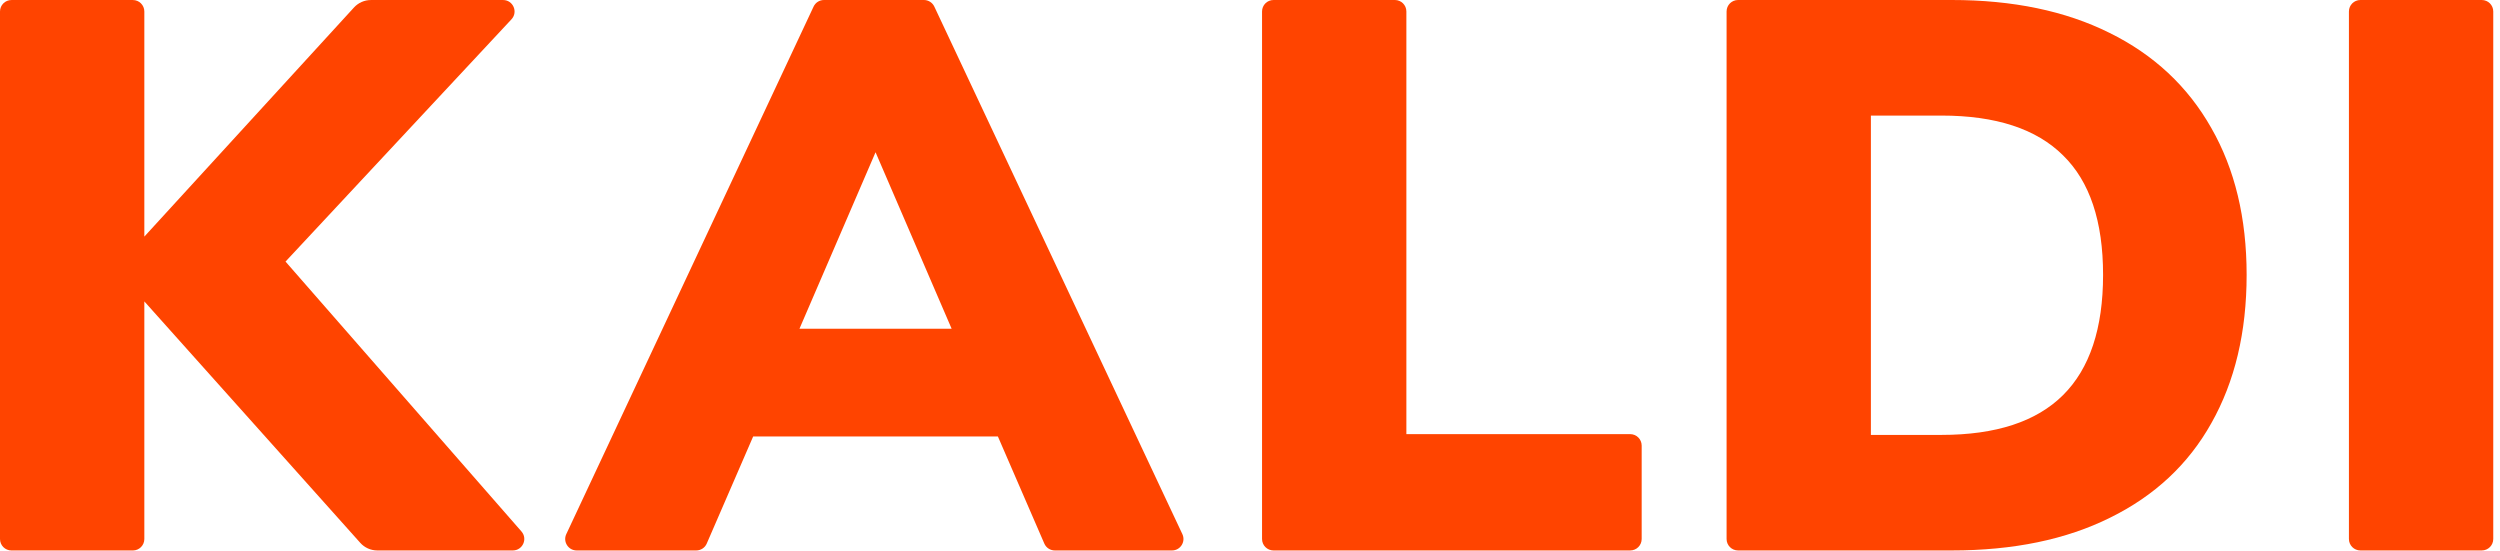
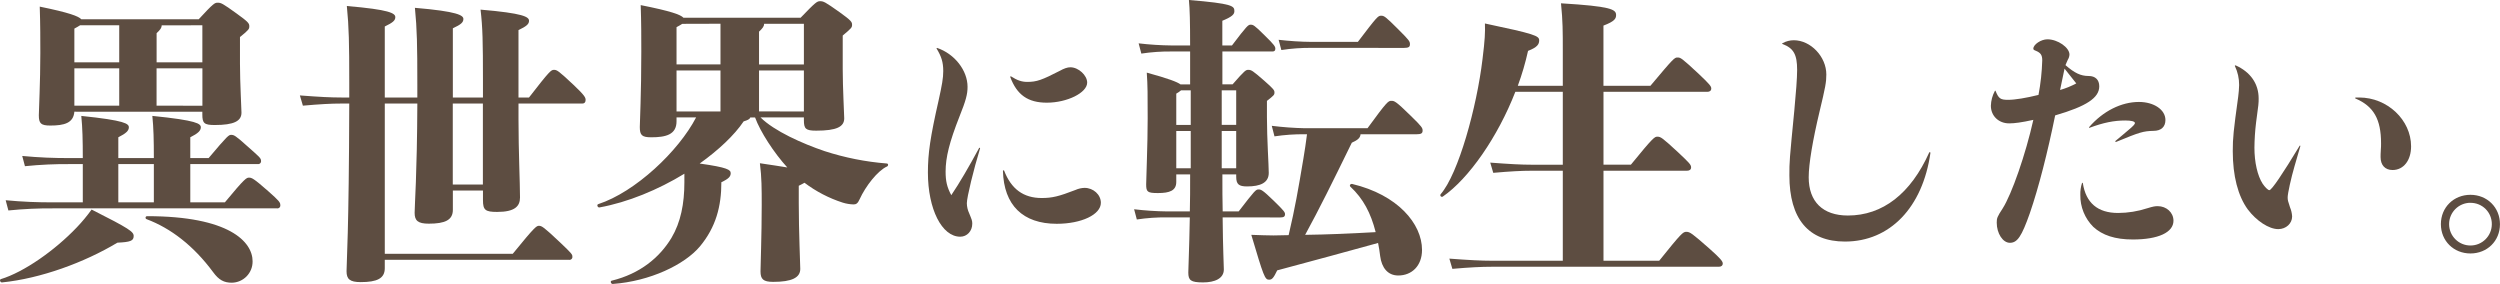
- <svg xmlns="http://www.w3.org/2000/svg" xmlns:xlink="http://www.w3.org/1999/xlink" viewBox="0 0 109 24">
-   <g transform="translate(-1470)">
-     <g style="mix-blend-mode:normal" transform="translate(1470)" fill="#f40">
-       <use xlink:href="#b" style="mix-blend-mode:normal" />
-       <use xlink:href="#c" style="mix-blend-mode:normal" />
-       <use xlink:href="#d" style="mix-blend-mode:normal" />
-       <use xlink:href="#e" style="mix-blend-mode:normal" />
-       <use xlink:href="#f" style="mix-blend-mode:normal" />
-     </g>
-   </g>
+ <svg xmlns="http://www.w3.org/2000/svg" id="レイヤー_1" data-name="レイヤー 1" viewBox="0 0 1843.34 209.35">
  <defs>
-     <path id="b" d="M22.735 23.171c.283.323.053.829-.376.829h-5.907c-.285 0-.556-.121-.745-.333l-9.414-10.526v10.36c0 .276-.224.5-.5.5h-5.293c-.276 0-.5-.224-.5-.5v-23c0-.276.224-.5.5-.5h5.293c.276 0 .5.224.5.5v9.815l9.141-9.99c.19-.207.457-.325.738-.325h5.762c.437 0 .664.521.366.841l-9.851 10.563 10.287 11.767z" />
-     <path id="c" d="M45.991 24c-.199 0-.38-.118-.459-.301l-2.024-4.669h-10.67l-2.024 4.669c-.079.183-.259.301-.459.301h-5.212c-.366 0-.608-.381-.453-.712l10.782-23c.082-.176.259-.288.453-.288h4.358c.194 0 .37.112.453.287l10.815 23c.156.332-.086.713-.452.713h-5.108zm-11.135-9.668h6.635l-3.317-7.694-3.317 7.694z" />
-     <path id="d" d="M55.525 24c-.276 0-.5-.224-.5-.5v-23c0-.276.224-.5.5-.5h5.293c.276 0 .5.224.5.5v18.428h9.759c.276 0 .5.224.5.5v4.072c0 .276-.224.5-.5.5h-15.552z" />
-     <path id="e" d="M75.279.5c0-.276.224-.5.5-.5h9.315c2.667 0 4.959.477 6.874 1.43 1.938.953 3.42 2.338 4.446 4.153 1.026 1.793 1.539 3.926 1.539 6.4 0 2.496-.513 4.652-1.539 6.468-1.003 1.793-2.474 3.166-4.412 4.119-1.915.953-4.218 1.43-6.908 1.43h-9.315c-.276 0-.5-.224-.5-.5v-23zm9.37 18.462c2.371 0 4.138-.579 5.301-1.736 1.163-1.157 1.744-2.905 1.744-5.242 0-2.338-.581-4.074-1.744-5.209-1.163-1.157-2.93-1.736-5.301-1.736h-3.078v13.923h3.078z" />
-     <path id="f" d="M102.913 24c-.276 0-.5-.224-.5-.5v-23c0-.276.224-.5.5-.5h5.293c.276 0 .5.224.5.5v23c0 .276-.224.5-.5.5h-5.293z" />
+     <style>.cls-1{fill:#5d4d41;}</style>
  </defs>
+   <path class="cls-1" d="M100.25,174.15c0,3.56-2.44,4.44-12,4.89-24.42,14.65-56.61,26.42-85,29.3-1.33.22-2.22-2-.89-2.44,16.87-5.11,39.74-21.09,56-38.19a121,121,0,0,0,10.87-13.09C97.37,168.83,100.25,171,100.25,174.15Zm67.27-24.86c14.87-18,16-18.2,17.76-18.2,2,0,3.33.44,14.21,10,8,7.1,8.88,8.21,8.88,10.21a2.13,2.13,0,0,1-2.44,2.44H41.87a306.37,306.37,0,0,0-34,1.55l-2-7.54a349.82,349.82,0,0,0,36,1.55H62.74V121.1H54.08a306.37,306.37,0,0,0-34,1.55l-2-7.55a350,350,0,0,0,36,1.56h8.66c0-13.1-.23-22.43-1.11-31.08C94,88.91,96.7,91.35,96.7,94c0,2.44-2,4.44-7.77,7.33v15.32h26.2c0-13.1-.22-22.43-1.11-31.08,33.08,3.33,35.74,5.77,35.74,8.43,0,2.44-2,4.44-7.77,7.33v15.32h13.54c14.21-16.88,14.88-17.1,16.65-17.1,2,0,3.11.45,12.21,8.66,8.22,7.32,9.77,8.44,9.77,10.43a2.13,2.13,0,0,1-2.44,2.45H142v28.19Zm-111-66.82C55.85,90.9,49,92.68,38.76,92.68c-6.88,0-8.44-1.55-8.44-7.55,0-3.77,1.11-24,1.11-45.95,0-9.33,0-21.54-.44-34.19,21.76,4.44,28.64,7.1,30.64,9.32h86.58C159.08,2.55,160,2.1,162.19,2.1c2.44,0,3.55.45,14,8,8.66,6.21,9.32,7.32,9.32,9.32s-.22,2.66-6.88,8V47c0,14,1.11,33.3,1.11,36.18,0,6.22-5.55,9.11-19.76,9.11-7.77,0-9.1-1.34-9.1-7.77v-2Zm4.22-63.72c-1.11.67-2.44,1.56-4.22,2.45V46.06H89.6V18.75ZM56.52,50.5V78H89.6V50.5Zm32.41,98.79h26.2V121.1H88.93Zm99,43.51a15.54,15.54,0,0,1-15.31,15.76c-5.78,0-9.55-2-13.77-7.77-14.43-19.53-31.3-32.41-49.06-39.07a1.14,1.14,0,0,1,.44-2.22C170.63,159.5,187.94,178.37,187.94,192.8Zm-67-174c0,1.78-1.11,3.33-3.77,5.78V46.06h33.74V18.75Zm30,59.28V50.5H117.13V78Z" transform="translate(-1.69 -0.11)" />
+   <path class="cls-1" d="M391.74,72C407.06,52.28,408,51.61,410.17,51.61s3.33.67,14.43,11.1c8.21,7.77,8.88,9.32,8.88,11.1s-.89,2.66-2.45,2.66H384V88c0,24,1.11,46.84,1.11,57.72,0,6.44-3.77,10.65-16.87,10.65-8.66,0-10.44-1.33-10.44-8.65v-7.11h-22.2v14.21c0,7.55-5.77,10.21-17.76,10.21-8,0-10.43-2.22-10.43-8s1.78-27.75,2-80.59h-24V187.25h94.35c16.43-20.2,17.54-20.64,19.32-20.64,2,0,3.33.66,15.54,12.21,8.65,8.21,9.1,8.88,9.1,10.43a2.13,2.13,0,0,1-2.44,2.44H285.4v6.22c0,7.55-5.77,10.21-17.76,10.21-8,0-10.43-2.22-10.43-8,0-6,1.77-29.31,2-123.66h-5.78c-7.77,0-15.76.45-28.41,1.56l-2.22-7.55C237.45,71.59,245.66,72,253.43,72h5.78V60.93c0-29.08-.23-40.62-1.78-56.38,31.52,2.66,35.74,5.32,35.74,8.21,0,2.44-1.77,4-7.77,6.88V72h24V62.27c0-29.09-.22-40.63-1.78-56.39,31.53,2.66,35.74,5.55,35.74,8.21,0,2.44-1.55,4-7.77,6.88V72h22.2V59.16c0-28.2-.22-38.85-1.77-51.95,31.52,2.66,35.74,5.33,35.74,8.21,0,2.45-1.78,4-7.77,6.89V72Zm-34,4.44h-22.2v59.72h22.2Z" transform="translate(-1.69 -0.11)" />
+   <path class="cls-1" d="M562.46,86.69c10,10,30.86,19.31,47.28,24.86a199,199,0,0,0,45.74,9.1c1.33,0,1.33,1.78.22,2.22-6.88,3.11-15.76,14.43-20.2,24.2-1.34,3.11-2.67,3.77-4.44,3.77a29.82,29.82,0,0,1-8-1.33,95,95,0,0,1-28.19-14.65c-1.11.67-2.44,1.33-4.22,2.22V150c0,21.08,1.11,44.62,1.11,48.39,0,6.44-6.21,9.55-20,9.55-7.32,0-9.32-2-9.32-7.77,0-4,.89-26.86.89-48.84,0-11.77,0-20.43-1.34-30.86,8.66,1.33,15.1,2.22,20.21,3.11-9.77-10.66-20-26.42-23.76-36.85h-3.55c-.44,1.33-2,2-4.88,2.88-6.89,10.21-18.43,21.09-32.42,31.08,20.65,2.89,22.87,4.66,22.87,7.11,0,2.21-1.11,4-6.88,6.66,0,17.76-4,33.07-15.76,47.28-11.33,13.54-36.86,25.75-64.38,27.75-1.34,0-2-2.22-.67-2.44,20.87-5.11,35.3-17.09,44-31.52,6.88-11.55,9.54-25.31,9.54-41.07V128.2C487,140,464.56,149.29,443.69,153.06c-1.33.23-2.22-2-.89-2.44,27.31-8.88,59.27-39.07,72.15-63.93H500.52v2.88c0,9.77-7.77,11.77-18.65,11.77-6.88,0-8.43-1.56-8.43-7.55,0-3.77,1.11-24,1.11-55.72,0-9.33,0-21.54-.45-34.19,22.42,4.44,29.53,7.1,31.53,9.32H592C603.31,1.44,604.19,1,606.41,1c2.45,0,3.56.45,14.21,8,8.66,6.21,9.33,7.32,9.33,9.32s-.23,2.44-6.89,8V51.17c0,14,1.11,33.3,1.11,36.18,0,6.22-5.55,9.1-20.64,9.1-7.77,0-9.1-1.33-9.1-7.77v-2Zm-57.72-69c-1.11.67-2.44,1.56-4.22,2.45V47.61h32.41v-30Zm-4.22,64.61h32.41V52.05H500.52Zm60.83-34.64h33.08v-30H565.12c0,1.78-1.11,3.33-3.77,5.78Zm33.08,34.64V52.05H561.35v30.2Z" transform="translate(-1.69 -0.11)" />
+   <path class="cls-1" d="M692.66,35.45C705.53,39.8,715.1,52,715.1,64.16c0,5.39-1.22,10.09-5.91,21.75-7.48,19-10.27,30.27-10.27,40.71,0,7,1,11.49,4.18,17.4,5.91-8.7,13-20.88,20.53-34.8a.39.39,0,0,1,.69.35c-4.69,15.31-9.74,36-9.74,40.37a17.91,17.91,0,0,0,1.74,7.48c1.91,4.7,2.26,5.39,2.26,7.66,0,5.39-3.83,9.56-8.87,9.56-13.57,0-23.84-20.35-23.84-47.32,0-14.1,1.74-26.1,7.83-52.9,2.61-11.83,3.48-16.7,3.48-21.92,0-6.61-1.39-10.79-4.87-16.53C692.14,35.62,692.31,35.45,692.66,35.45Zm49.41,90.48c5.22,13.57,14.27,20.18,27.67,20.18,7.83,0,12.7-1.22,24.88-5.92a17.55,17.55,0,0,1,6.78-1.56c6.44,0,12,5,12,11,0,8.7-14.27,15.49-32.54,15.49-25,0-39-13.75-39.67-39C741.2,125.58,741.9,125.58,742.07,125.93Zm5.22-69.43c4.35,2.79,7.66,4,11.83,4,7,0,10.79-1.39,24-8.17,3.13-1.74,5.56-2.61,7.82-2.61,5.92,0,12.36,5.91,12.36,11.31,0,7.48-14.79,14.79-29.75,14.79-13.92,0-22.1-5.75-27-19C746.42,56.5,746.94,56.33,747.29,56.5Z" transform="translate(-1.69 -0.11)" />
+   <path class="cls-1" d="M903.18,160.39c.22,23.53.89,35.52.89,38.4,0,6.67-6.66,9.55-15.32,9.55-9.1,0-10.88-1.55-10.88-7.32,0-4,.67-15.55,1.11-40.63H862.33a139.5,139.5,0,0,0-22.42,1.55l-2-7.54A226.82,226.82,0,0,0,862.33,156H879c.22-7.77.22-16.87.22-27.31H869v5.55c0,6.44-4.88,8.22-13.54,8.22-7.77,0-8.66-.89-8.66-6.44,0-4.44,1.11-28.64,1.11-48.62,0-17.54,0-24.2-.66-33.74,16.2,4.44,22.42,6.88,24.86,8.66h7.1V38.07H865.66a139.5,139.5,0,0,0-22.42,1.55l-2-7.55a227.24,227.24,0,0,0,24.42,1.56H879.2c0-17.1-.22-26.86-.88-33.52,32.41,2.66,33.52,4.44,33.52,8.21,0,2.22-1.33,4-8.88,7.1V33.63h7.1c11.1-14.65,12-15.32,13.77-15.32s2.66.22,10.21,7.77c7.55,7.33,8,8.44,8,10s-.89,2-2.22,2H903v24.2h7.55c9.1-10.44,9.76-10.66,11.54-10.66,2.22,0,3.11.44,11.77,8,7.1,6.22,7.54,7.11,7.54,8.66,0,1.78-.44,2.22-5.55,6.22v12c0,16,1.34,35.52,1.34,41.07,0,7.33-6.22,10-16,10-6,0-8-1.55-8-7.1v-1.78H903c0,10.22,0,19.32.22,27.31H915c12-15.54,12.65-16.21,14.65-16.21,1.77,0,2.88.22,11.32,8.44,7.55,7.33,8.21,8.44,8.21,9.77,0,1.77-.88,2.44-3.55,2.44ZM872.54,66.71A22.54,22.54,0,0,1,869,69.15V92.24h10.66V66.71ZM869,124.2h10.66V96.68H869Zm33.52-32h10.66V66.71H902.51Zm10.66,32V96.68H902.51V124.2Zm91.69-25.08c-.23,2.66-2,4.22-6.44,6.21-14.65,30-23.76,48.4-34.41,67.94,16.43-.23,32.41-.89,52-2-3.56-14-9.11-24.65-18.65-33.52-.89-.89,0-2.22,1.33-2,33.52,8,51.5,29.3,51.5,48.62,0,11.76-7.54,18.87-17.53,18.87-7.77,0-12.21-5.78-13.32-14.21-.45-3.56-.89-6.66-1.56-9.77-26.19,7.33-43.29,11.77-74.37,20.2-2.66,5.55-3.77,6.88-6,6.88-3.11,0-4-2.44-13.1-33.07,7.33.22,11.32.44,16.43.44l11.1-.22c4.88-20.87,6.88-32.64,10.88-56.39.88-5.33,2-12.43,2.66-18h-1.55a139.55,139.55,0,0,0-22.43,1.55l-2-7.77a236.74,236.74,0,0,0,24.42,1.78H1010c14.43-19.76,15.32-20.2,17.54-20.2s3.11,0,14.43,11.1c8.21,8,8.66,8.88,8.66,10.87s-1.11,2.67-4.44,2.67Zm-36-63.72A138.46,138.46,0,0,0,946.47,37l-2-7.55A226.82,226.82,0,0,0,968.89,31h34c14-18.42,14.87-19.31,17.09-19.31s3.11.44,12.43,9.77c8.44,8.43,8.88,9.1,8.88,11.32,0,2-1.11,2.66-4.44,2.66Z" transform="translate(-1.69 -0.11)" />
+   <path class="cls-1" d="M1225.08,192.36c16.43-20.43,17.54-21.32,20-21.32,2.66,0,4.22,1.12,17.09,12.44,8,7.1,9.77,9.32,9.77,10.88s-1.11,2.44-2.88,2.44H1101.65c-7.77,0-16.43.44-29.08,1.55l-2.22-7.55c14.65,1.11,23.53,1.56,31.3,1.56H1154V126h-22.87c-7.77,0-15.76.44-28.41,1.55l-2.22-7.54c14.65,1.11,22.86,1.55,30.63,1.55H1154V67.82H1119c-12.87,33.07-34.18,63.93-53.5,77.25a1.2,1.2,0,0,1-1.55-1.78c13.1-15.09,26.64-64.15,30.86-99.67,1.77-14.21,2-19.76,1.77-26.2,36.85,7.77,40,9.1,40,12.43,0,2.89-1.33,5.11-8.21,7.77a198,198,0,0,1-7.55,25.76H1154V38.07c0-14.88,0-22.42-1.33-35.52,36.85,2.22,40.62,4.44,40.62,8.66,0,2.66-1.11,4.66-9.32,7.77v44.4h34.63c17.32-20.65,17.76-20.87,20-20.87s2.89.22,15.76,12.21c8.22,7.77,9.11,9.1,9.11,10.65s-1.11,2.45-2.89,2.45H1184v53.72h20.2c16.65-20.42,17.54-20.65,19.54-20.65,2.44,0,3.55.67,15.54,11.77,8,7.55,9.32,8.88,9.32,10.88,0,1.55-1.11,2.44-2.88,2.44H1184v66.38Z" transform="translate(-1.69 -0.11)" />
+   <path class="cls-1" d="M1316.18,31.86a17.11,17.11,0,0,1,8.13-2.08c12.45,0,24,12.11,24,25.26,0,5.71-.69,9.34-5,27.33-5,20.94-8,38.58-8,48.45,0,18,10.38,28.2,28.89,28.2,25.61,0,46.37-16.09,60-46.54.18-.35.87-.18.87.34-5.71,40.31-29.93,65.4-63,65.4-27,0-41-16.78-41-48.79,0-10.38,0-10.55,3.64-47.92,1.21-12.8,2.07-23.7,2.07-29.93,0-11.25-2.59-15.92-10.72-19A.36.36,0,0,1,1316.18,31.86Z" transform="translate(-1.69 -0.11)" />
+   <path class="cls-1" d="M1473.09,67.15c2.25,5.54,3.46,6.57,9.17,6.57,5.19,0,13.49-1.38,22.49-3.63a162.43,162.43,0,0,0,2.76-25.43c0-3.81-1-5.54-4.67-7.09-1.55-.52-1.9-1-1.9-1.56,0-3.11,5.71-6.92,10.38-6.92,7.61,0,16.26,6.05,16.26,11.24a7.9,7.9,0,0,1-1.21,3.81c-.69,1.38-.86,2.08-1.73,4,6.75,5.88,11.25,8,17.13,8,4.84,0,7.78,2.77,7.78,7.61,0,8.48-9.34,14.71-32.52,21.45-5.54,27.16-12.11,53.11-18.68,72.15-6.06,17.12-9.17,21.79-14.71,21.79-5.19,0-9.69-6.92-9.69-14.87,0-3.29.35-4.33,4.33-10.39,6.74-10.55,17-40,22.66-65.39-8.65,1.9-13.84,2.59-17.82,2.59-7.78,0-13.49-5.53-13.49-13a24.49,24.49,0,0,1,2.94-10.9C1472.74,66.8,1472.91,66.8,1473.09,67.15Zm59.51-5.54c-2.42-3.11-7.27-9.17-8.65-10.9-2.42,11.25-2.77,13.15-3.29,15.75A60.85,60.85,0,0,0,1532.6,61.61Zm4.84,73.53c2.25,14.53,10.9,22,26,22a70.27,70.27,0,0,0,21.46-3.46c4.5-1.38,5.88-1.56,7.78-1.56,6.4,0,11.59,4.68,11.59,10.73,0,8.65-11.24,13.84-29.93,13.84-13.14,0-22.49-3.11-29.23-9.34a32.61,32.61,0,0,1-9.52-23.53,26,26,0,0,1,1.21-8.65C1536.93,134.79,1537.44,134.79,1537.44,135.14Zm4.68-41.35c10.2-11.76,23.7-18.51,36.67-18.51,11.07,0,19.55,5.71,19.55,13.32,0,5-3.11,8-8.82,8-7.61.17-10.21,1-27.51,8.13-.52.17-.86-.34-.52-.69,3.46-2.94,6.75-5.54,9.52-8,4-3.29,4.84-4.5,4.84-5.19,0-1.21-2.59-1.9-7.09-1.9-8.31,0-16.09,1.56-26.3,5.36C1542.12,94.48,1541.77,94.14,1542.12,93.79Z" transform="translate(-1.69 -0.11)" />
+   <path class="cls-1" d="M1650.07,48.29c10.89,4.85,17,13.5,17,24.4,0,3.63,0,4-1.9,17.82a167,167,0,0,0-1.21,18.51c0,10.72,2.25,20.58,6,26.47,1.73,2.59,4,4.84,5,4.84,1.73,0,9.86-12.11,22.32-32.7.17-.34.69-.17.51.35-1.38,5-2.94,10-4.32,14.88-2.42,8.3-5,19.89-5,22.66,0,2.25.18,2.77,1.73,7.44a20.31,20.31,0,0,1,1.56,6.75c0,5.19-4.5,9.34-10.21,9.34-6.92,0-16.09-6.06-22.49-14.53-7.26-10-11.07-24.74-11.07-42.91,0-10,.52-14.88,4-40.14a84,84,0,0,0,.69-8.65,32,32,0,0,0-3.11-14C1649.37,48.47,1649.72,48.29,1650.07,48.29ZM1741.24,72c20.76,0,38.23,16.61,38.23,36,0,10.38-5.53,17.47-13.66,17.47-5.54,0-8.83-3.63-8.83-9.51,0-.87,0-3.12.18-5.37a47.69,47.69,0,0,0,.17-4.84c0-17.82-5.54-27.33-18.86-33-.35-.18-.35-.7.17-.7Z" transform="translate(-1.69 -0.11)" />
+   <path class="cls-1" d="M1823.24,187c-12.28,0-21.8-9.17-21.8-21.62s9.52-21.63,21.8-21.63S1845,153,1845,165.42,1835.52,187,1823.24,187Zm0-37.37A15.75,15.75,0,1,0,1839,165.42,15.58,15.58,0,0,0,1823.24,149.67Z" transform="translate(-1.69 -0.11)" />
</svg>
